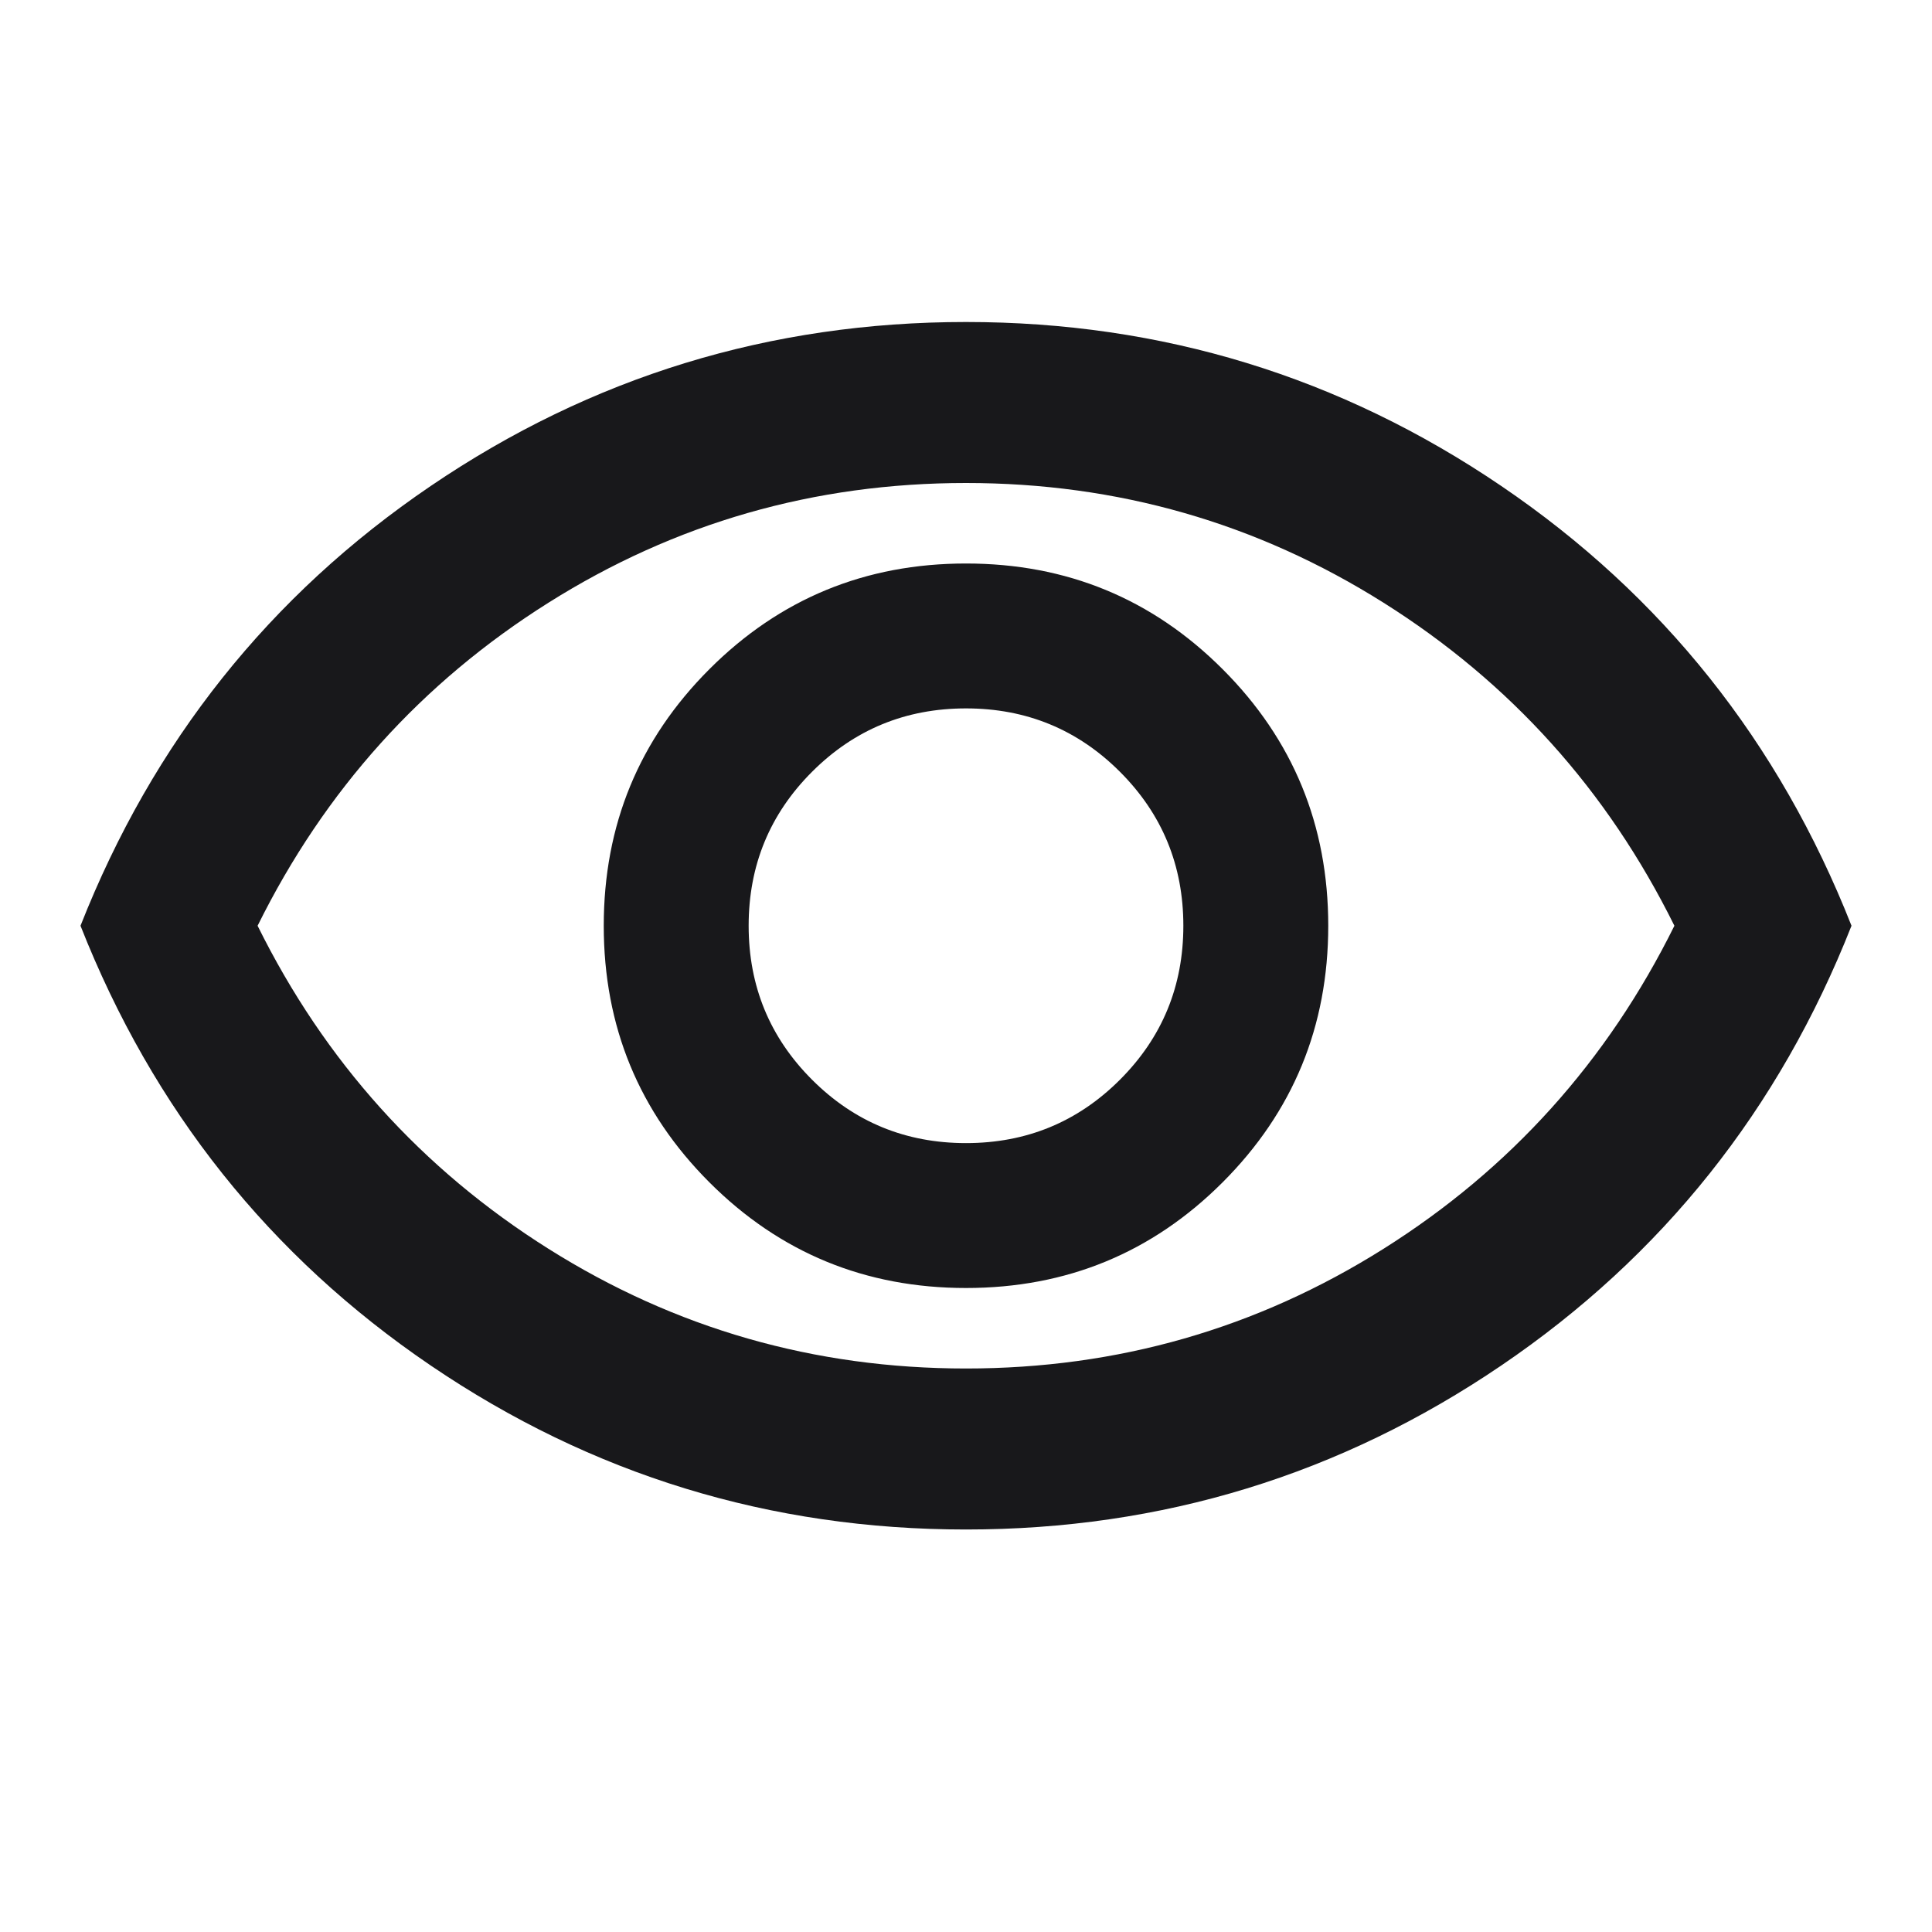
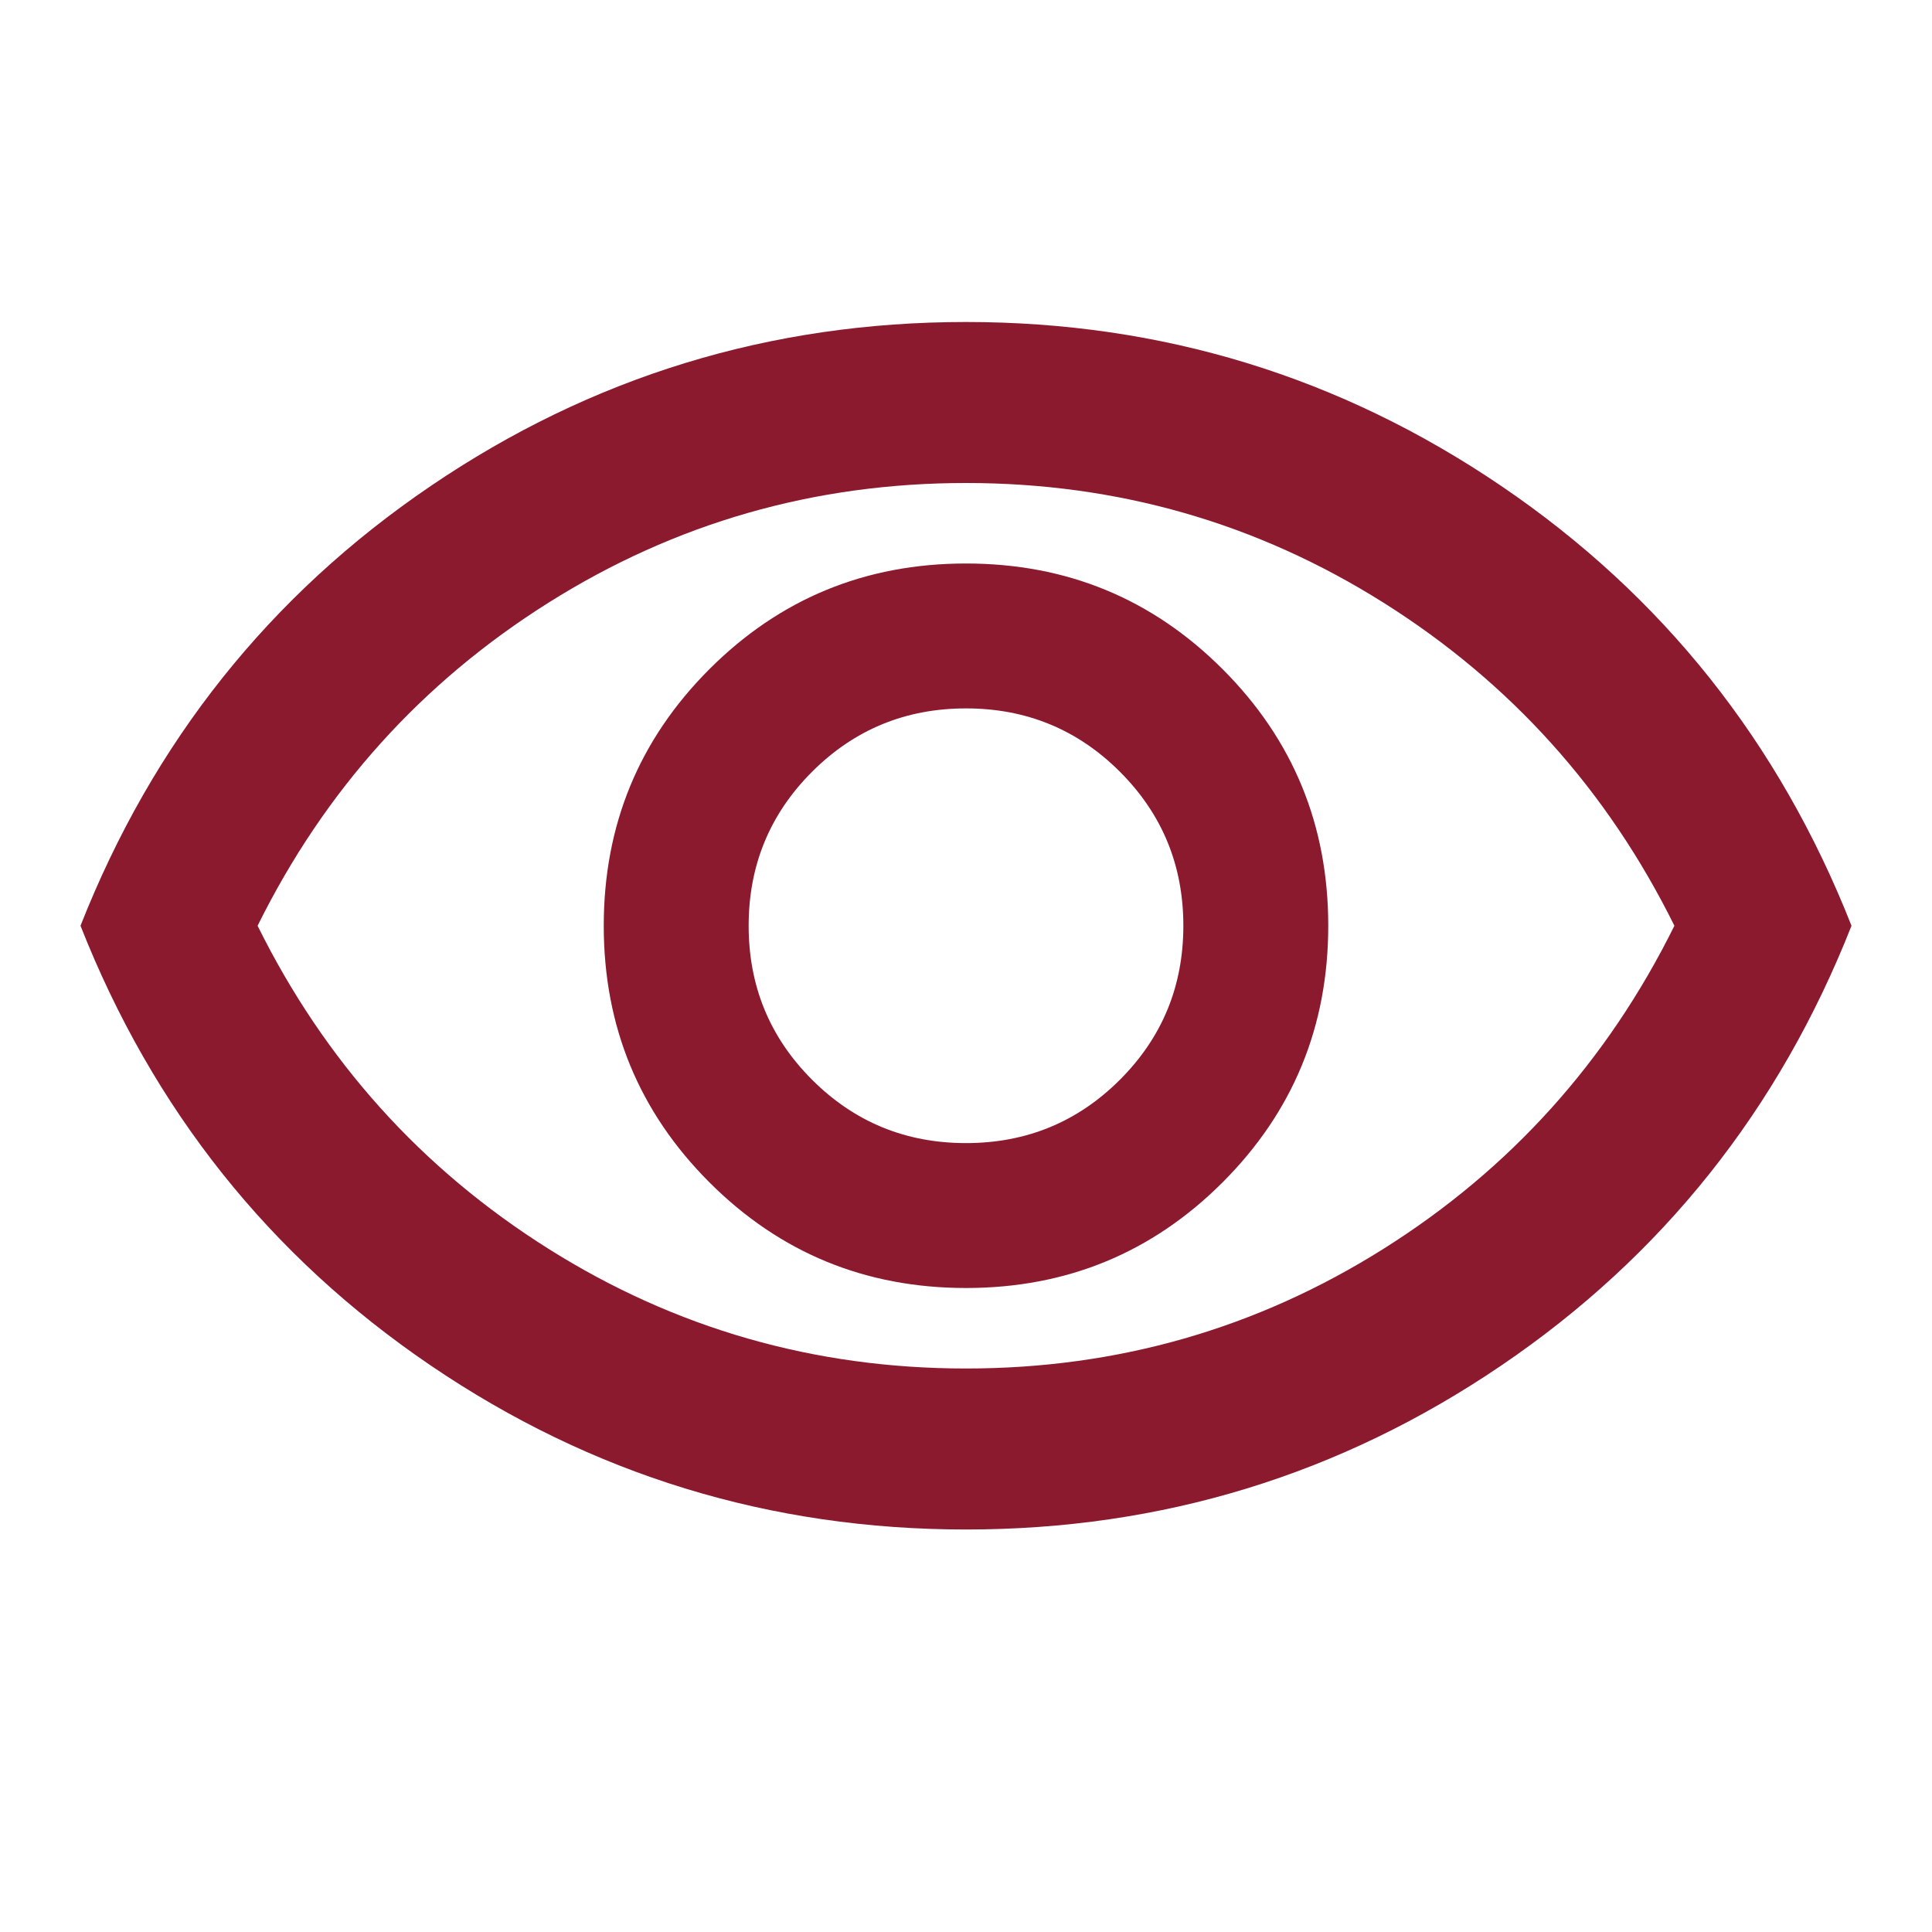
- <svg xmlns="http://www.w3.org/2000/svg" height="24px" viewBox="0 -960 960 960" width="24px" fill="#18181b">
+ <svg xmlns="http://www.w3.org/2000/svg" height="24px" viewBox="0 -960 960 960" width="24px" fill="#8B1A2F">
  <path d="M607.5-372.5Q660-425 660-500t-52.5-127.5Q555-680 480-680t-127.5 52.5Q300-575 300-500t52.5 127.5Q405-320 480-320t127.5-52.5Zm-204-51Q372-455 372-500t31.5-76.5Q435-608 480-608t76.5 31.5Q588-545 588-500t-31.5 76.5Q525-392 480-392t-76.5-31.5ZM214-281.5Q94-363 40-500q54-137 174-218.5T480-800q146 0 266 81.5T920-500q-54 137-174 218.5T480-200q-146 0-266-81.5ZM480-500Zm207.5 160.5Q782-399 832-500q-50-101-144.5-160.5T480-720q-113 0-207.5 59.5T128-500q50 101 144.5 160.5T480-280q113 0 207.5-59.5Z" />
</svg>
